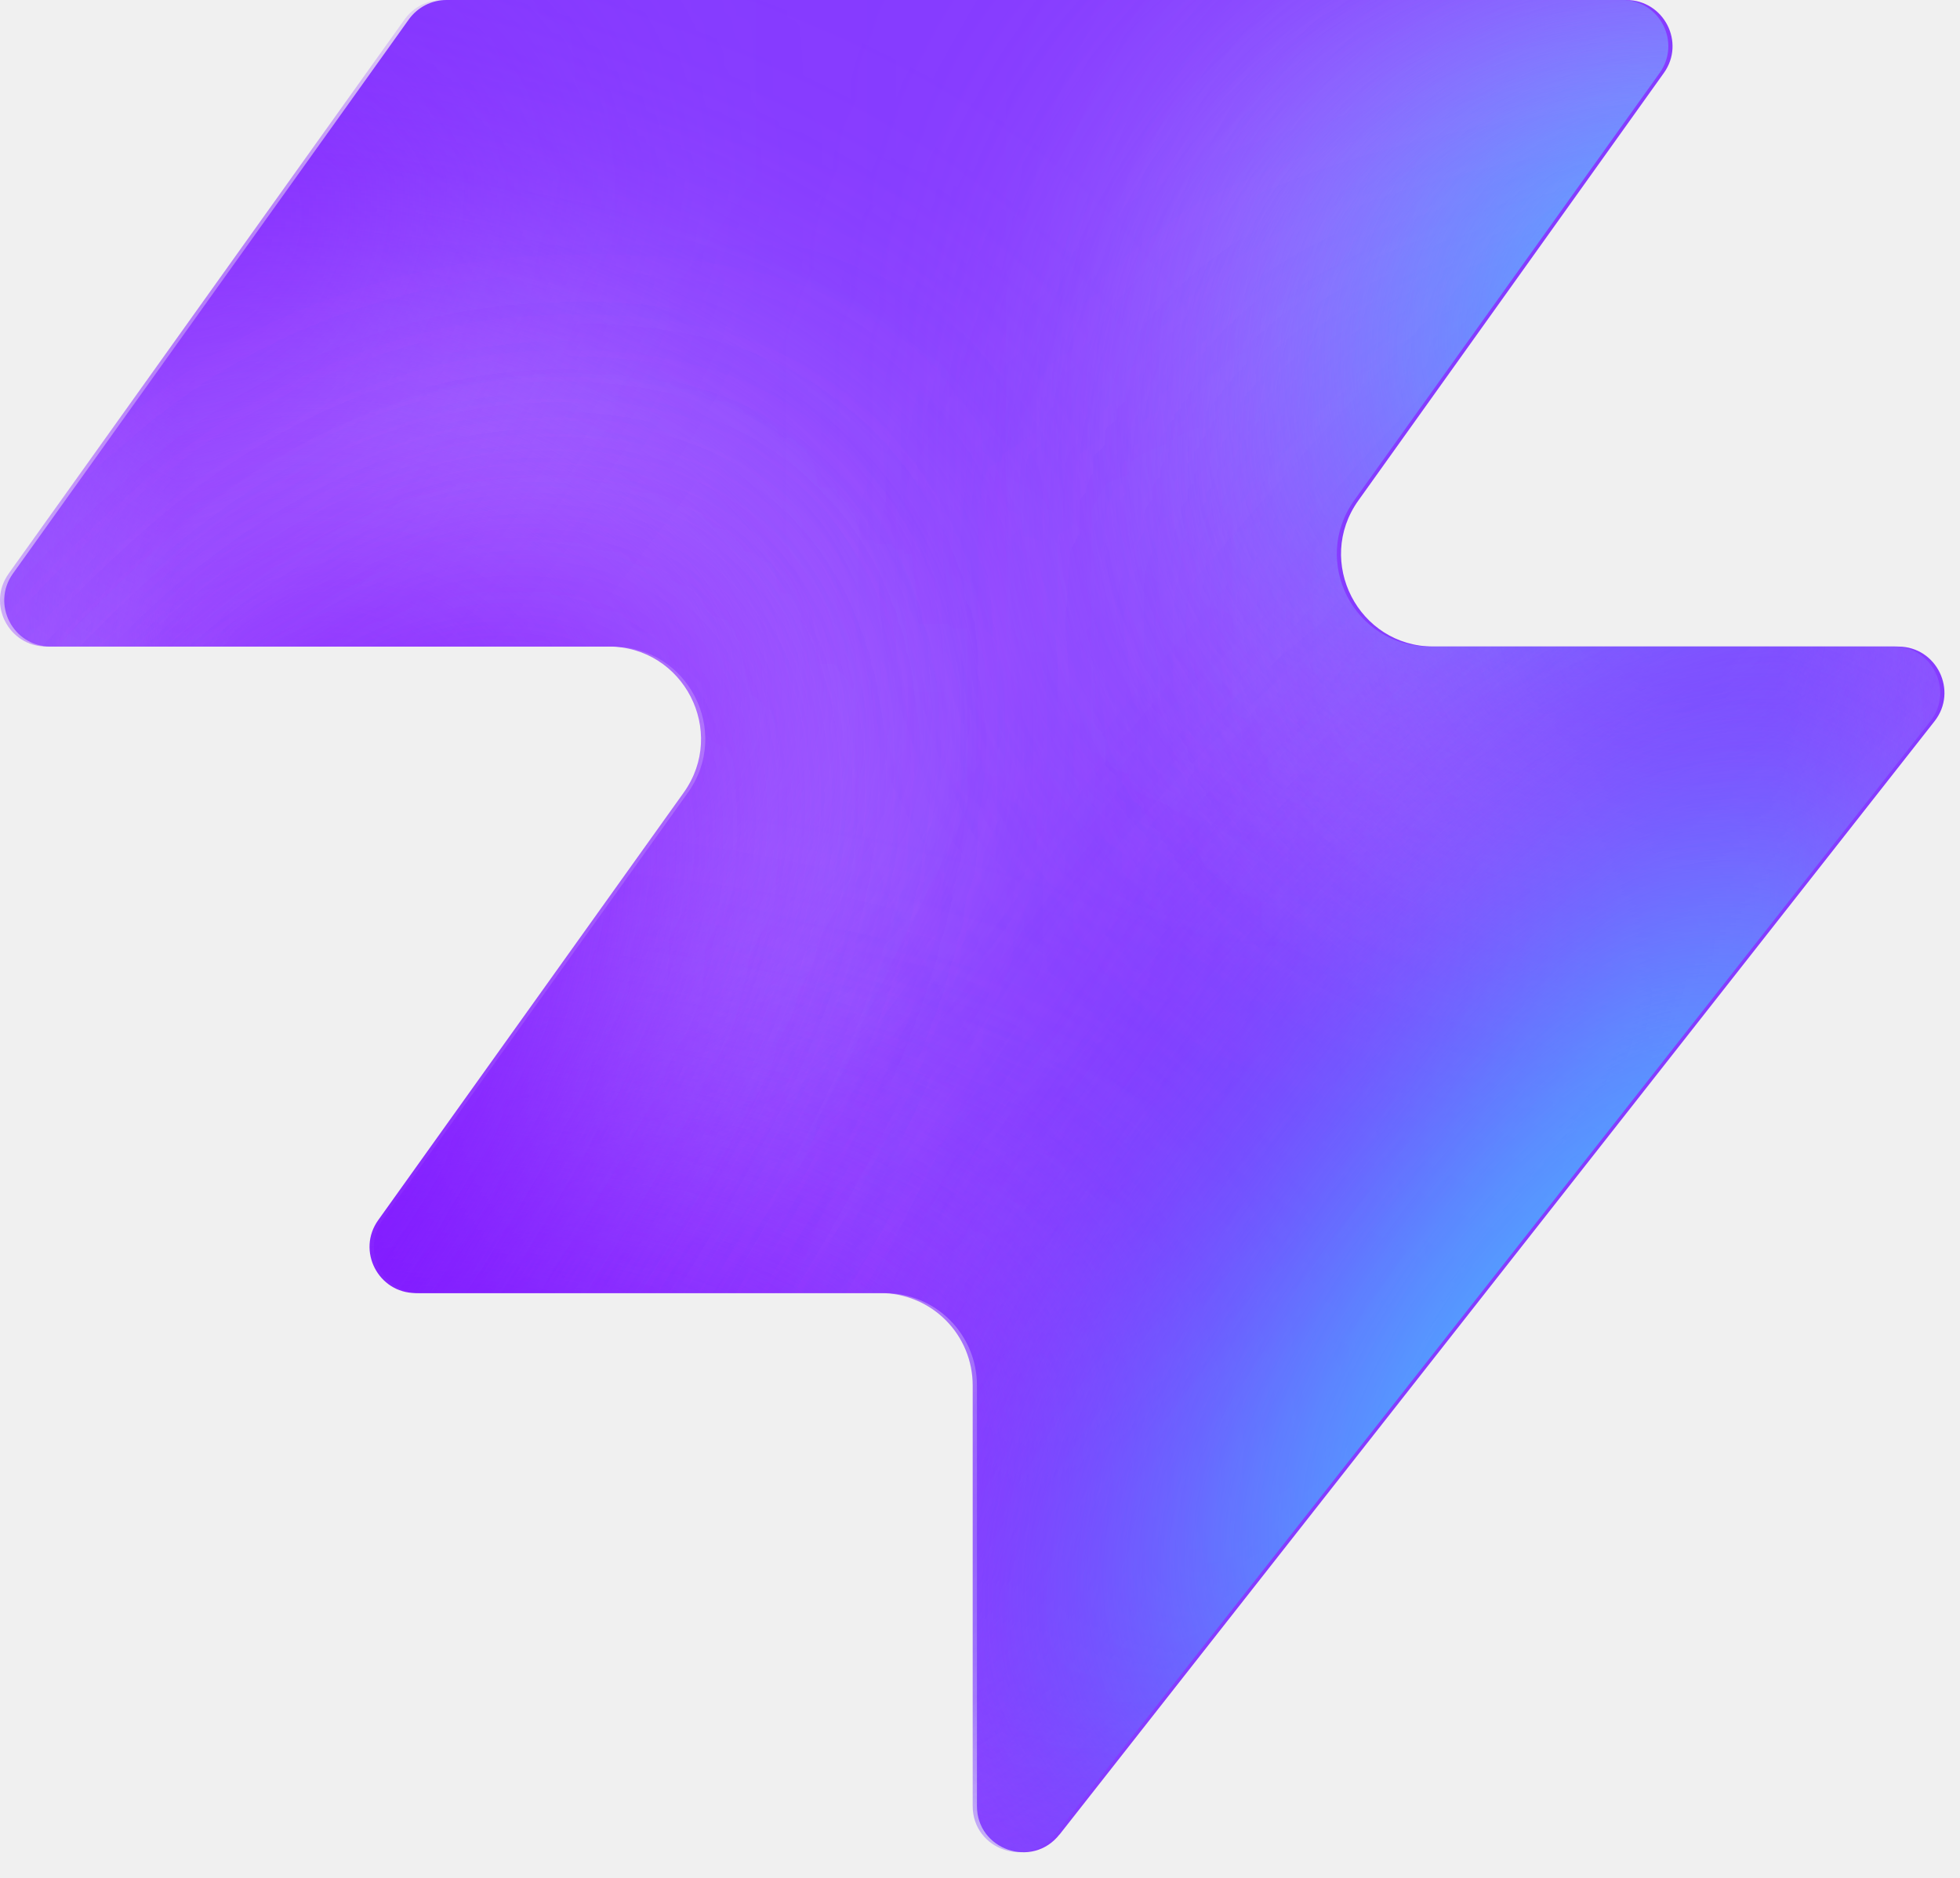
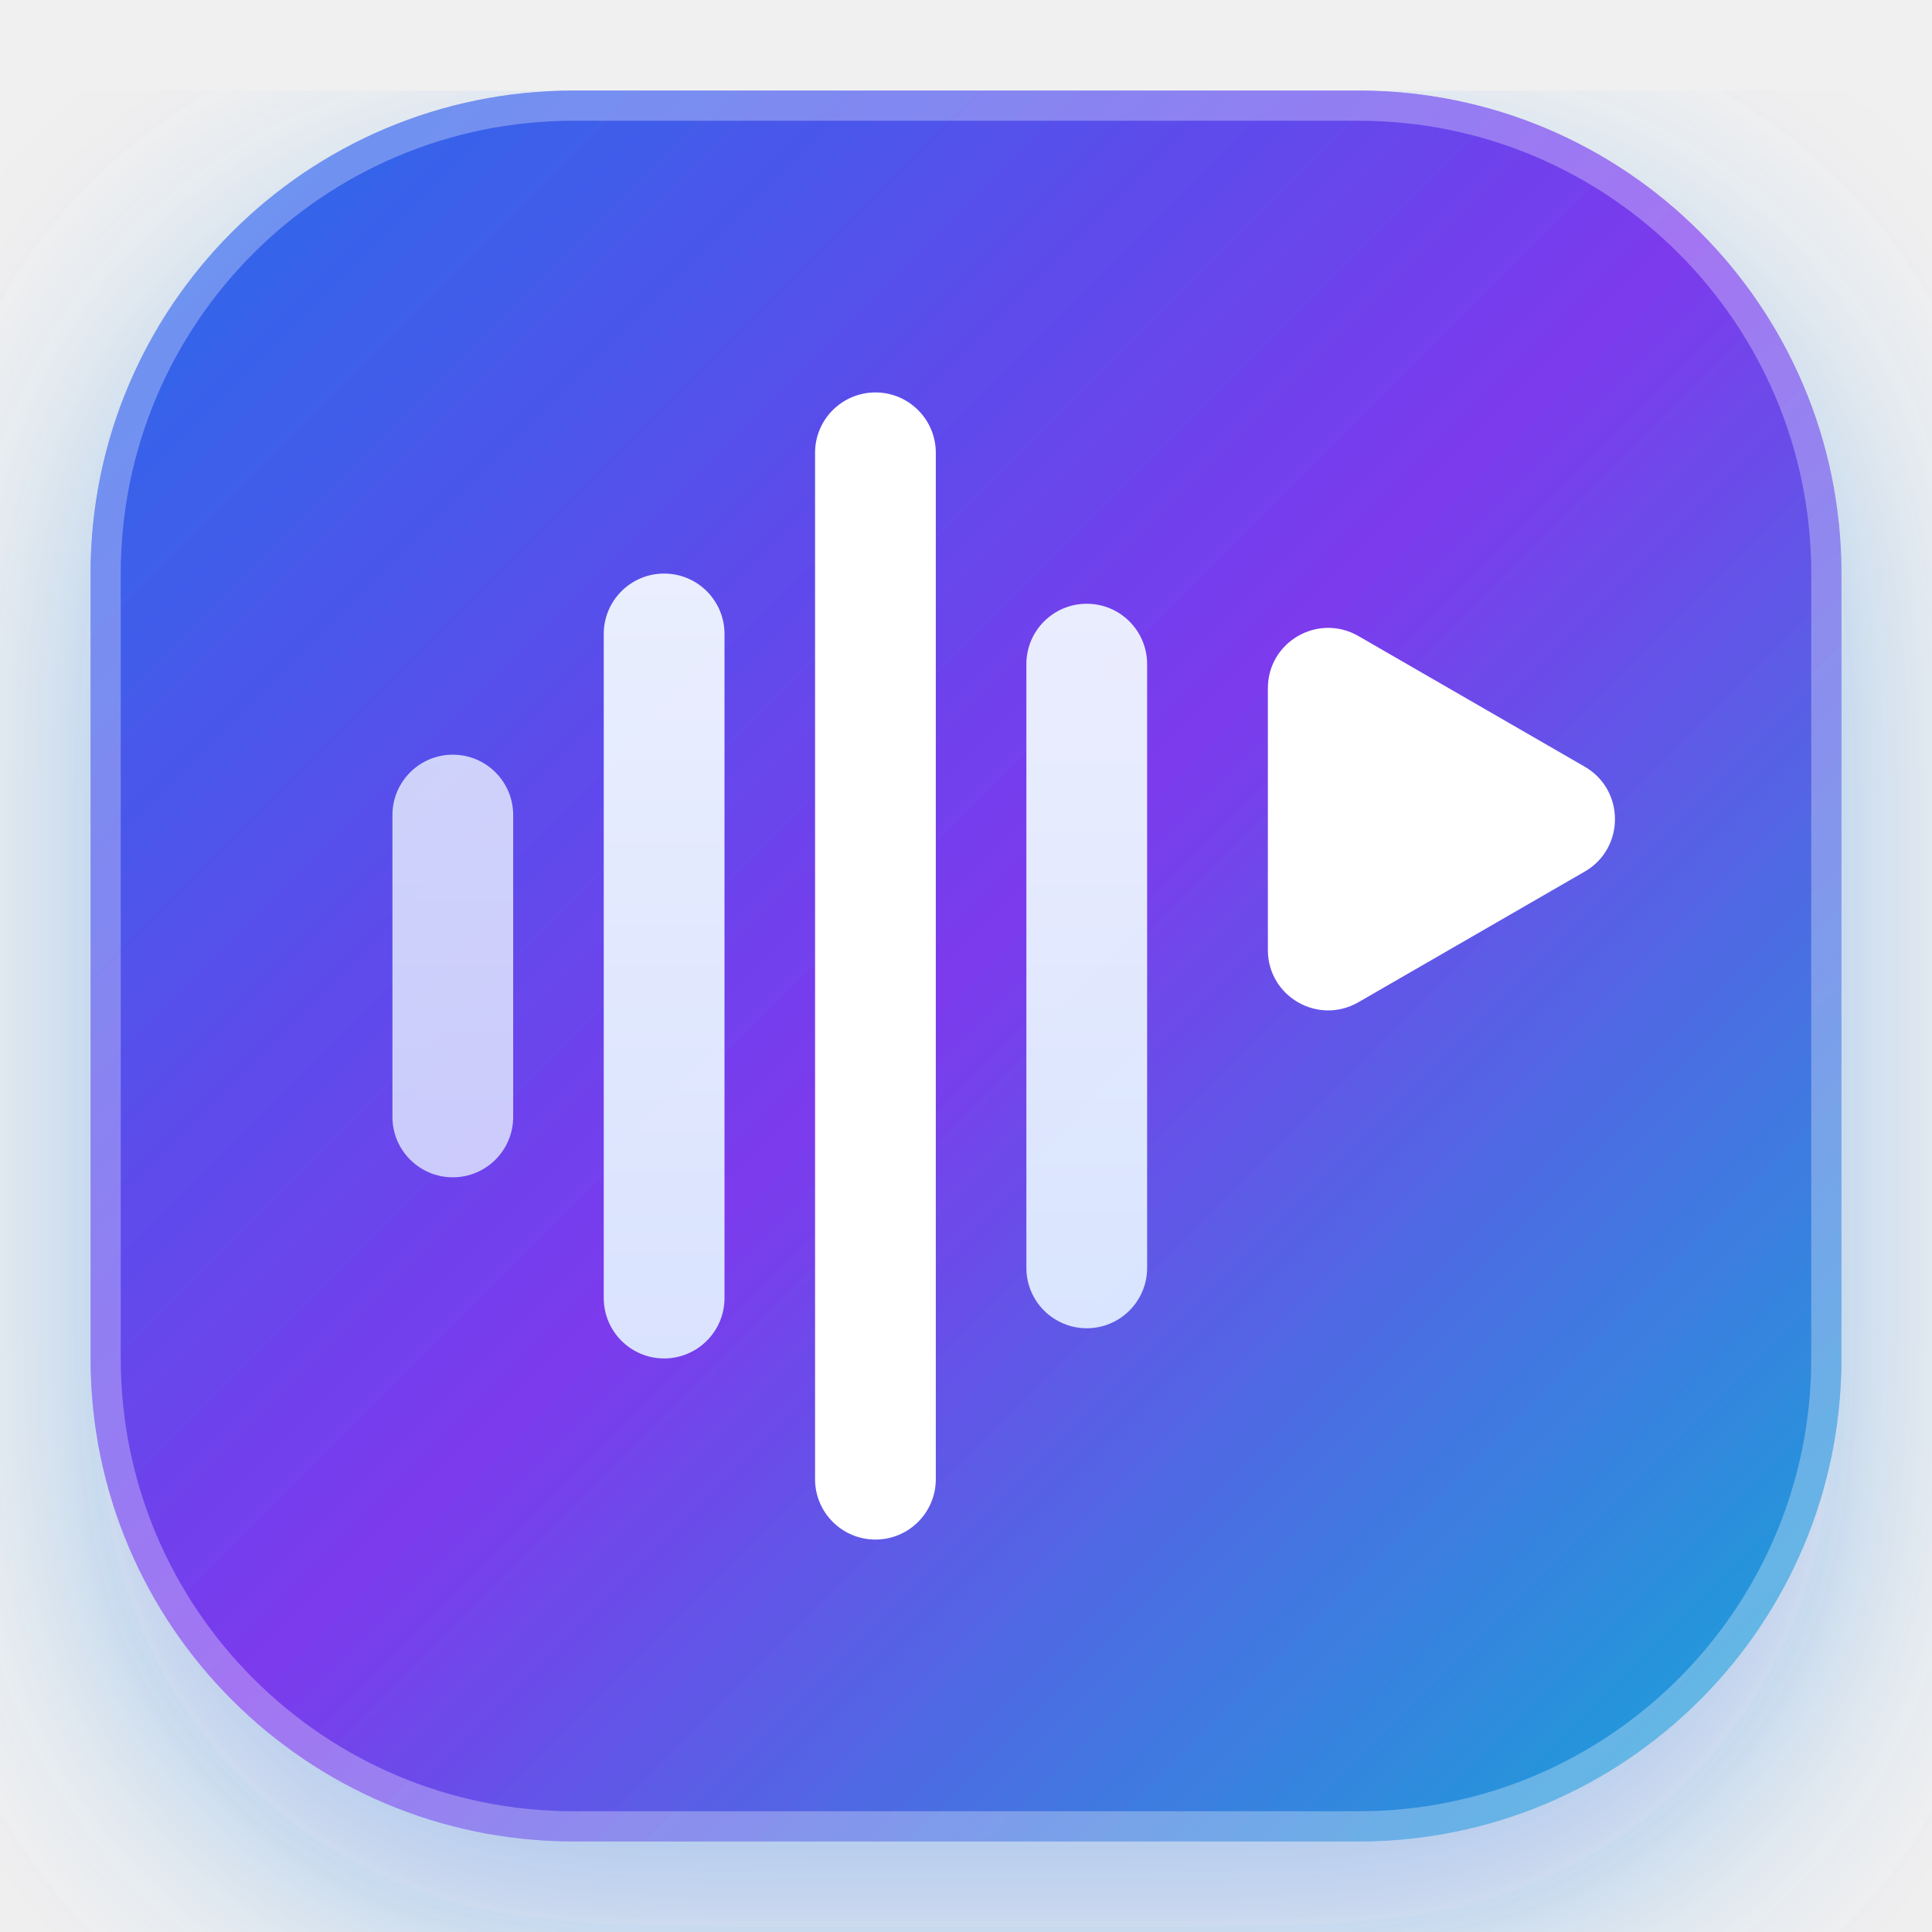
- <svg xmlns="http://www.w3.org/2000/svg" width="48" height="46" fill="none" viewBox="0 0 48 46">
-   <path fill="#863bff" d="M25.946 44.938c-.664.845-2.021.375-2.021-.698V33.937a2.26 2.26 0 0 0-2.262-2.262H10.287c-.92 0-1.456-1.04-.92-1.788l7.48-10.471c1.07-1.497 0-3.578-1.842-3.578H1.237c-.92 0-1.456-1.04-.92-1.788L10.013.474c.214-.297.556-.474.92-.474h28.894c.92 0 1.456 1.04.92 1.788l-7.48 10.471c-1.07 1.498 0 3.579 1.842 3.579h11.377c.943 0 1.473 1.088.89 1.83L25.947 44.94z" style="fill:#863bff;fill:color(display-p3 .525 .23 1);fill-opacity:1" />
-   <mask id="a" width="48" height="46" x="0" y="0" maskUnits="userSpaceOnUse" style="mask-type:alpha">
-     <path fill="#000" d="M25.842 44.938c-.664.844-2.021.375-2.021-.698V33.937a2.26 2.26 0 0 0-2.262-2.262H10.183c-.92 0-1.456-1.04-.92-1.788l7.48-10.471c1.07-1.498 0-3.579-1.842-3.579H1.133c-.92 0-1.456-1.04-.92-1.787L9.91.473c.214-.297.556-.474.92-.474h28.894c.92 0 1.456 1.04.92 1.788l-7.48 10.471c-1.07 1.498 0 3.578 1.842 3.578h11.377c.943 0 1.473 1.088.89 1.832L25.843 44.94z" style="fill:#000;fill-opacity:1" />
-   </mask>
-   <g mask="url(#a)">
-     <g filter="url(#b)">
-       <ellipse cx="5.508" cy="14.704" fill="#ede6ff" rx="5.508" ry="14.704" style="fill:#ede6ff;fill:color(display-p3 .927 .903 1);fill-opacity:1" transform="matrix(.00324 1 1 -.00324 -4.47 31.516)" />
-     </g>
-     <g filter="url(#c)">
-       <ellipse cx="10.399" cy="29.851" fill="#ede6ff" rx="10.399" ry="29.851" style="fill:#ede6ff;fill:color(display-p3 .927 .903 1);fill-opacity:1" transform="matrix(.00324 1 1 -.00324 -39.328 7.883)" />
-     </g>
-     <g filter="url(#d)">
-       <ellipse cx="5.508" cy="30.487" fill="#7e14ff" rx="5.508" ry="30.487" style="fill:#7e14ff;fill:color(display-p3 .492 .077 1);fill-opacity:1" transform="rotate(89.814 -25.913 -14.639)scale(1 -1)" />
-     </g>
-     <g filter="url(#e)">
-       <ellipse cx="5.508" cy="30.599" fill="#7e14ff" rx="5.508" ry="30.599" style="fill:#7e14ff;fill:color(display-p3 .492 .077 1);fill-opacity:1" transform="rotate(89.814 -32.644 -3.334)scale(1 -1)" />
-     </g>
-     <g filter="url(#f)">
-       <ellipse cx="5.508" cy="30.599" fill="#7e14ff" rx="5.508" ry="30.599" style="fill:#7e14ff;fill:color(display-p3 .492 .077 1);fill-opacity:1" transform="matrix(.00324 1 1 -.00324 -34.34 30.47)" />
-     </g>
-     <g filter="url(#g)">
-       <ellipse cx="14.072" cy="22.078" fill="#ede6ff" rx="14.072" ry="22.078" style="fill:#ede6ff;fill:color(display-p3 .927 .903 1);fill-opacity:1" transform="rotate(93.35 24.506 48.493)scale(-1 1)" />
-     </g>
-     <g filter="url(#h)">
-       <ellipse cx="3.47" cy="21.501" fill="#7e14ff" rx="3.47" ry="21.501" style="fill:#7e14ff;fill:color(display-p3 .492 .077 1);fill-opacity:1" transform="rotate(89.009 28.708 47.59)scale(-1 1)" />
-     </g>
-     <g filter="url(#i)">
-       <ellipse cx="3.47" cy="21.501" fill="#7e14ff" rx="3.47" ry="21.501" style="fill:#7e14ff;fill:color(display-p3 .492 .077 1);fill-opacity:1" transform="rotate(89.009 28.708 47.59)scale(-1 1)" />
-     </g>
-     <g filter="url(#j)">
-       <ellipse cx=".387" cy="8.972" fill="#7e14ff" rx="4.407" ry="29.108" style="fill:#7e14ff;fill:color(display-p3 .492 .077 1);fill-opacity:1" transform="rotate(39.51 .387 8.972)" />
-     </g>
-     <g filter="url(#k)">
-       <ellipse cx="47.523" cy="-6.092" fill="#7e14ff" rx="4.407" ry="29.108" style="fill:#7e14ff;fill:color(display-p3 .492 .077 1);fill-opacity:1" transform="rotate(37.892 47.523 -6.092)" />
-     </g>
-     <g filter="url(#l)">
-       <ellipse cx="41.412" cy="6.333" fill="#47bfff" rx="5.971" ry="9.665" style="fill:#47bfff;fill:color(display-p3 .28 .748 1);fill-opacity:1" transform="rotate(37.892 41.412 6.333)" />
-     </g>
-     <g filter="url(#m)">
-       <ellipse cx="-1.879" cy="38.332" fill="#7e14ff" rx="4.407" ry="29.108" style="fill:#7e14ff;fill:color(display-p3 .492 .077 1);fill-opacity:1" transform="rotate(37.892 -1.88 38.332)" />
-     </g>
-     <g filter="url(#n)">
-       <ellipse cx="-1.879" cy="38.332" fill="#7e14ff" rx="4.407" ry="29.108" style="fill:#7e14ff;fill:color(display-p3 .492 .077 1);fill-opacity:1" transform="rotate(37.892 -1.88 38.332)" />
-     </g>
-     <g filter="url(#o)">
-       <ellipse cx="35.651" cy="29.907" fill="#7e14ff" rx="4.407" ry="29.108" style="fill:#7e14ff;fill:color(display-p3 .492 .077 1);fill-opacity:1" transform="rotate(37.892 35.651 29.907)" />
-     </g>
-     <g filter="url(#p)">
-       <ellipse cx="38.418" cy="32.4" fill="#47bfff" rx="5.971" ry="15.297" style="fill:#47bfff;fill:color(display-p3 .28 .748 1);fill-opacity:1" transform="rotate(37.892 38.418 32.4)" />
-     </g>
-   </g>
+ <svg xmlns="http://www.w3.org/2000/svg" viewBox="0 0 64 64" width="64" height="64" fill="none">
  <defs>
-     <filter id="b" width="60.045" height="41.654" x="-19.77" y="16.149" color-interpolation-filters="sRGB" filterUnits="userSpaceOnUse">
-       <feFlood flood-opacity="0" result="BackgroundImageFix" />
-       <feBlend in="SourceGraphic" in2="BackgroundImageFix" result="shape" />
-       <feGaussianBlur result="effect1_foregroundBlur_2002_17158" stdDeviation="7.659" />
-     </filter>
-     <filter id="c" width="90.34" height="51.437" x="-54.613" y="-7.533" color-interpolation-filters="sRGB" filterUnits="userSpaceOnUse">
-       <feFlood flood-opacity="0" result="BackgroundImageFix" />
-       <feBlend in="SourceGraphic" in2="BackgroundImageFix" result="shape" />
-       <feGaussianBlur result="effect1_foregroundBlur_2002_17158" stdDeviation="7.659" />
-     </filter>
-     <filter id="d" width="79.355" height="29.4" x="-49.64" y="2.03" color-interpolation-filters="sRGB" filterUnits="userSpaceOnUse">
-       <feFlood flood-opacity="0" result="BackgroundImageFix" />
-       <feBlend in="SourceGraphic" in2="BackgroundImageFix" result="shape" />
-       <feGaussianBlur result="effect1_foregroundBlur_2002_17158" stdDeviation="4.596" />
-     </filter>
-     <filter id="e" width="79.579" height="29.4" x="-45.045" y="20.029" color-interpolation-filters="sRGB" filterUnits="userSpaceOnUse">
-       <feFlood flood-opacity="0" result="BackgroundImageFix" />
-       <feBlend in="SourceGraphic" in2="BackgroundImageFix" result="shape" />
-       <feGaussianBlur result="effect1_foregroundBlur_2002_17158" stdDeviation="4.596" />
-     </filter>
-     <filter id="f" width="79.579" height="29.4" x="-43.513" y="21.178" color-interpolation-filters="sRGB" filterUnits="userSpaceOnUse">
-       <feFlood flood-opacity="0" result="BackgroundImageFix" />
-       <feBlend in="SourceGraphic" in2="BackgroundImageFix" result="shape" />
-       <feGaussianBlur result="effect1_foregroundBlur_2002_17158" stdDeviation="4.596" />
-     </filter>
-     <filter id="g" width="74.749" height="58.852" x="15.756" y="-17.901" color-interpolation-filters="sRGB" filterUnits="userSpaceOnUse">
-       <feFlood flood-opacity="0" result="BackgroundImageFix" />
-       <feBlend in="SourceGraphic" in2="BackgroundImageFix" result="shape" />
-       <feGaussianBlur result="effect1_foregroundBlur_2002_17158" stdDeviation="7.659" />
-     </filter>
-     <filter id="h" width="61.377" height="25.362" x="23.548" y="2.284" color-interpolation-filters="sRGB" filterUnits="userSpaceOnUse">
-       <feFlood flood-opacity="0" result="BackgroundImageFix" />
-       <feBlend in="SourceGraphic" in2="BackgroundImageFix" result="shape" />
-       <feGaussianBlur result="effect1_foregroundBlur_2002_17158" stdDeviation="4.596" />
-     </filter>
-     <filter id="i" width="61.377" height="25.362" x="23.548" y="2.284" color-interpolation-filters="sRGB" filterUnits="userSpaceOnUse">
-       <feFlood flood-opacity="0" result="BackgroundImageFix" />
-       <feBlend in="SourceGraphic" in2="BackgroundImageFix" result="shape" />
-       <feGaussianBlur result="effect1_foregroundBlur_2002_17158" stdDeviation="4.596" />
-     </filter>
-     <filter id="j" width="56.045" height="63.649" x="-27.636" y="-22.853" color-interpolation-filters="sRGB" filterUnits="userSpaceOnUse">
-       <feFlood flood-opacity="0" result="BackgroundImageFix" />
-       <feBlend in="SourceGraphic" in2="BackgroundImageFix" result="shape" />
-       <feGaussianBlur result="effect1_foregroundBlur_2002_17158" stdDeviation="4.596" />
-     </filter>
-     <filter id="k" width="54.814" height="64.646" x="20.116" y="-38.415" color-interpolation-filters="sRGB" filterUnits="userSpaceOnUse">
-       <feFlood flood-opacity="0" result="BackgroundImageFix" />
-       <feBlend in="SourceGraphic" in2="BackgroundImageFix" result="shape" />
-       <feGaussianBlur result="effect1_foregroundBlur_2002_17158" stdDeviation="4.596" />
-     </filter>
-     <filter id="l" width="33.541" height="35.313" x="24.641" y="-11.323" color-interpolation-filters="sRGB" filterUnits="userSpaceOnUse">
-       <feFlood flood-opacity="0" result="BackgroundImageFix" />
-       <feBlend in="SourceGraphic" in2="BackgroundImageFix" result="shape" />
-       <feGaussianBlur result="effect1_foregroundBlur_2002_17158" stdDeviation="4.596" />
-     </filter>
-     <filter id="m" width="54.814" height="64.646" x="-29.286" y="6.009" color-interpolation-filters="sRGB" filterUnits="userSpaceOnUse">
-       <feFlood flood-opacity="0" result="BackgroundImageFix" />
-       <feBlend in="SourceGraphic" in2="BackgroundImageFix" result="shape" />
-       <feGaussianBlur result="effect1_foregroundBlur_2002_17158" stdDeviation="4.596" />
-     </filter>
-     <filter id="n" width="54.814" height="64.646" x="-29.286" y="6.009" color-interpolation-filters="sRGB" filterUnits="userSpaceOnUse">
-       <feFlood flood-opacity="0" result="BackgroundImageFix" />
-       <feBlend in="SourceGraphic" in2="BackgroundImageFix" result="shape" />
-       <feGaussianBlur result="effect1_foregroundBlur_2002_17158" stdDeviation="4.596" />
-     </filter>
-     <filter id="o" width="54.814" height="64.646" x="8.244" y="-2.416" color-interpolation-filters="sRGB" filterUnits="userSpaceOnUse">
-       <feFlood flood-opacity="0" result="BackgroundImageFix" />
-       <feBlend in="SourceGraphic" in2="BackgroundImageFix" result="shape" />
-       <feGaussianBlur result="effect1_foregroundBlur_2002_17158" stdDeviation="4.596" />
-     </filter>
-     <filter id="p" width="39.409" height="43.623" x="18.713" y="10.588" color-interpolation-filters="sRGB" filterUnits="userSpaceOnUse">
-       <feFlood flood-opacity="0" result="BackgroundImageFix" />
-       <feBlend in="SourceGraphic" in2="BackgroundImageFix" result="shape" />
-       <feGaussianBlur result="effect1_foregroundBlur_2002_17158" stdDeviation="4.596" />
+     <linearGradient id="streamGrad" x1="0" y1="0" x2="64" y2="64" gradientUnits="userSpaceOnUse">
+       <stop offset="0%" stop-color="#1a73e8" />
+       <stop offset="50%" stop-color="#7c3aed" />
+       <stop offset="100%" stop-color="#06b6d4" />
+     </linearGradient>
+     <linearGradient id="waveGrad" x1="0" y1="0" x2="0" y2="64" gradientUnits="userSpaceOnUse">
+       <stop offset="0%" stop-color="#ffffff" />
+       <stop offset="100%" stop-color="#d0e2ff" />
+     </linearGradient>
+     <filter id="glow" x="-20%" y="-20%" width="140%" height="140%">
+       <feDropShadow dx="0" dy="3" stdDeviation="4" flood-color="#1a73e8" flood-opacity="0.35" />
    </filter>
  </defs>
+   <rect x="3" y="3" width="58" height="58" rx="16" fill="url(#streamGrad)" filter="url(#glow)" />
+   <rect x="3.5" y="3.5" width="57" height="57" rx="15.5" stroke="rgba(255,255,255,0.3)" stroke-width="1" />
+   <rect x="13" y="25" width="4" height="14" rx="2" fill="url(#waveGrad)" opacity="0.8" />
+   <rect x="20" y="19" width="4" height="26" rx="2" fill="url(#waveGrad)" opacity="0.95" />
+   <rect x="27" y="13" width="4" height="38" rx="2" fill="#ffffff" />
+   <rect x="34" y="20" width="4" height="24" rx="2" fill="url(#waveGrad)" opacity="0.95" />
+   <path d="M42 22.8C42 21.26 43.66 20.3 45 21.07L52.5 25.4C53.83 26.17 53.83 28.1 52.5 28.87L45 33.2C43.66 33.97 42 33.01 42 31.47V22.8Z" fill="#ffffff" />
</svg>
